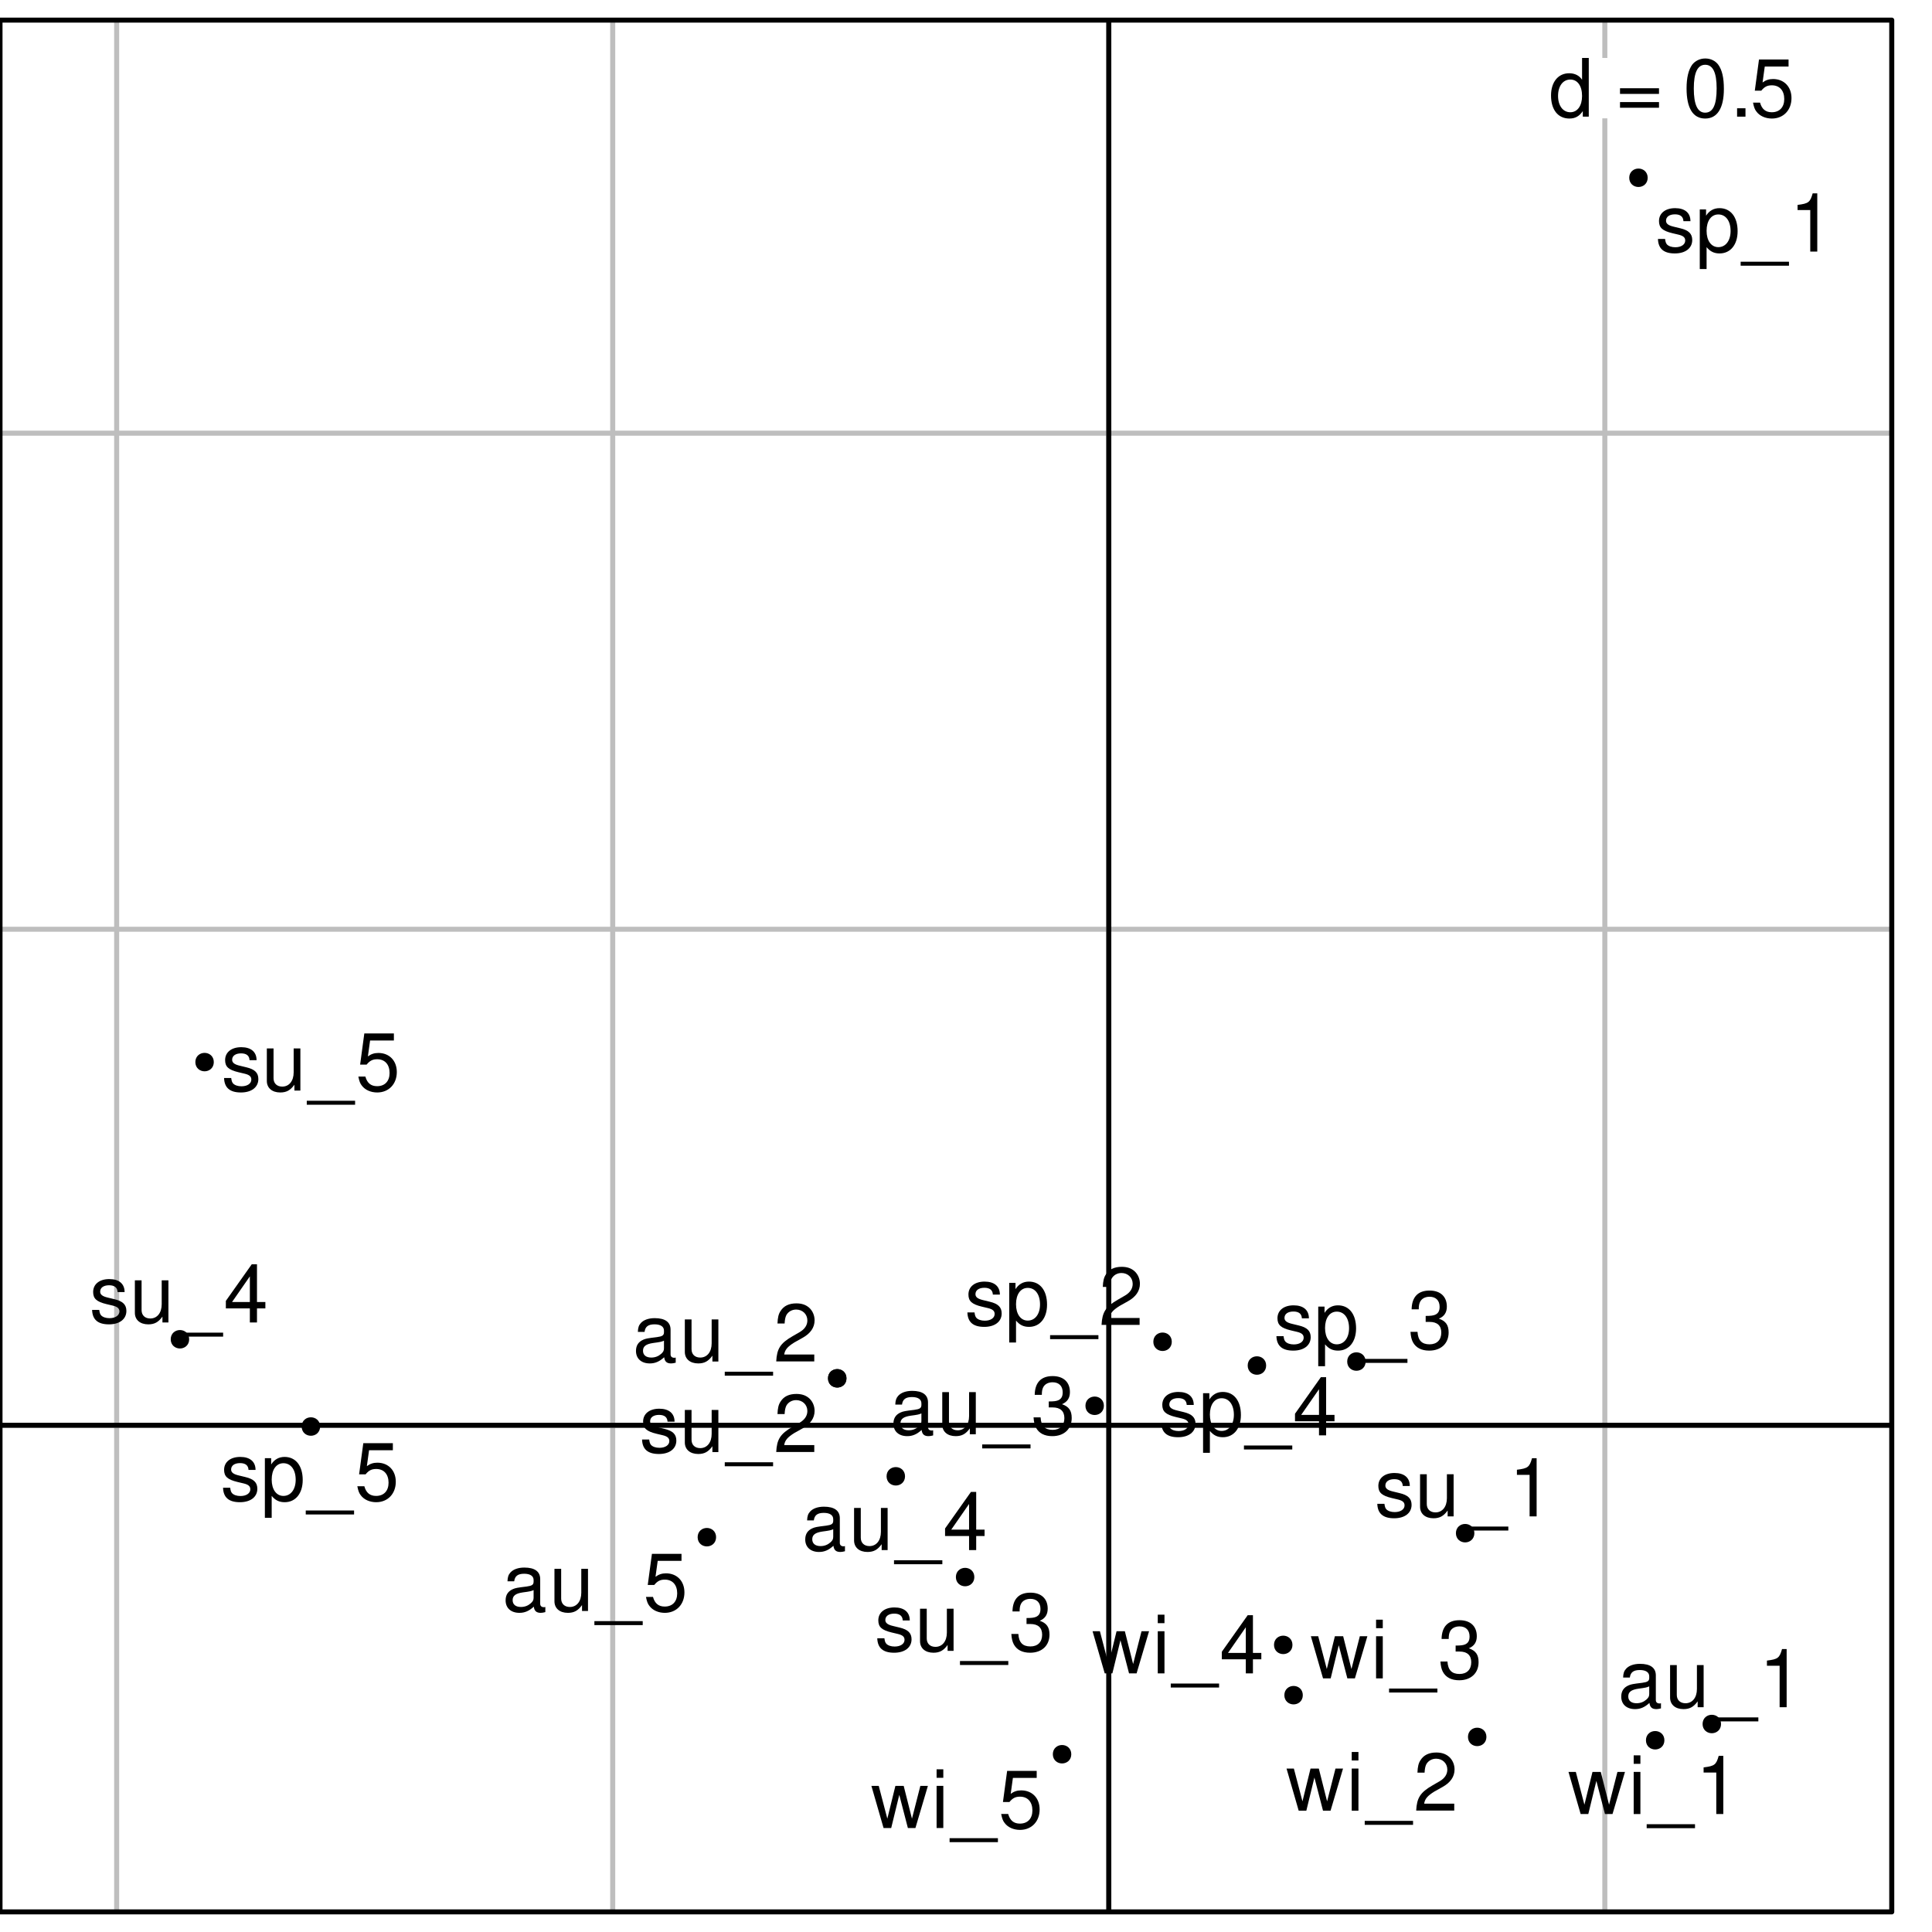
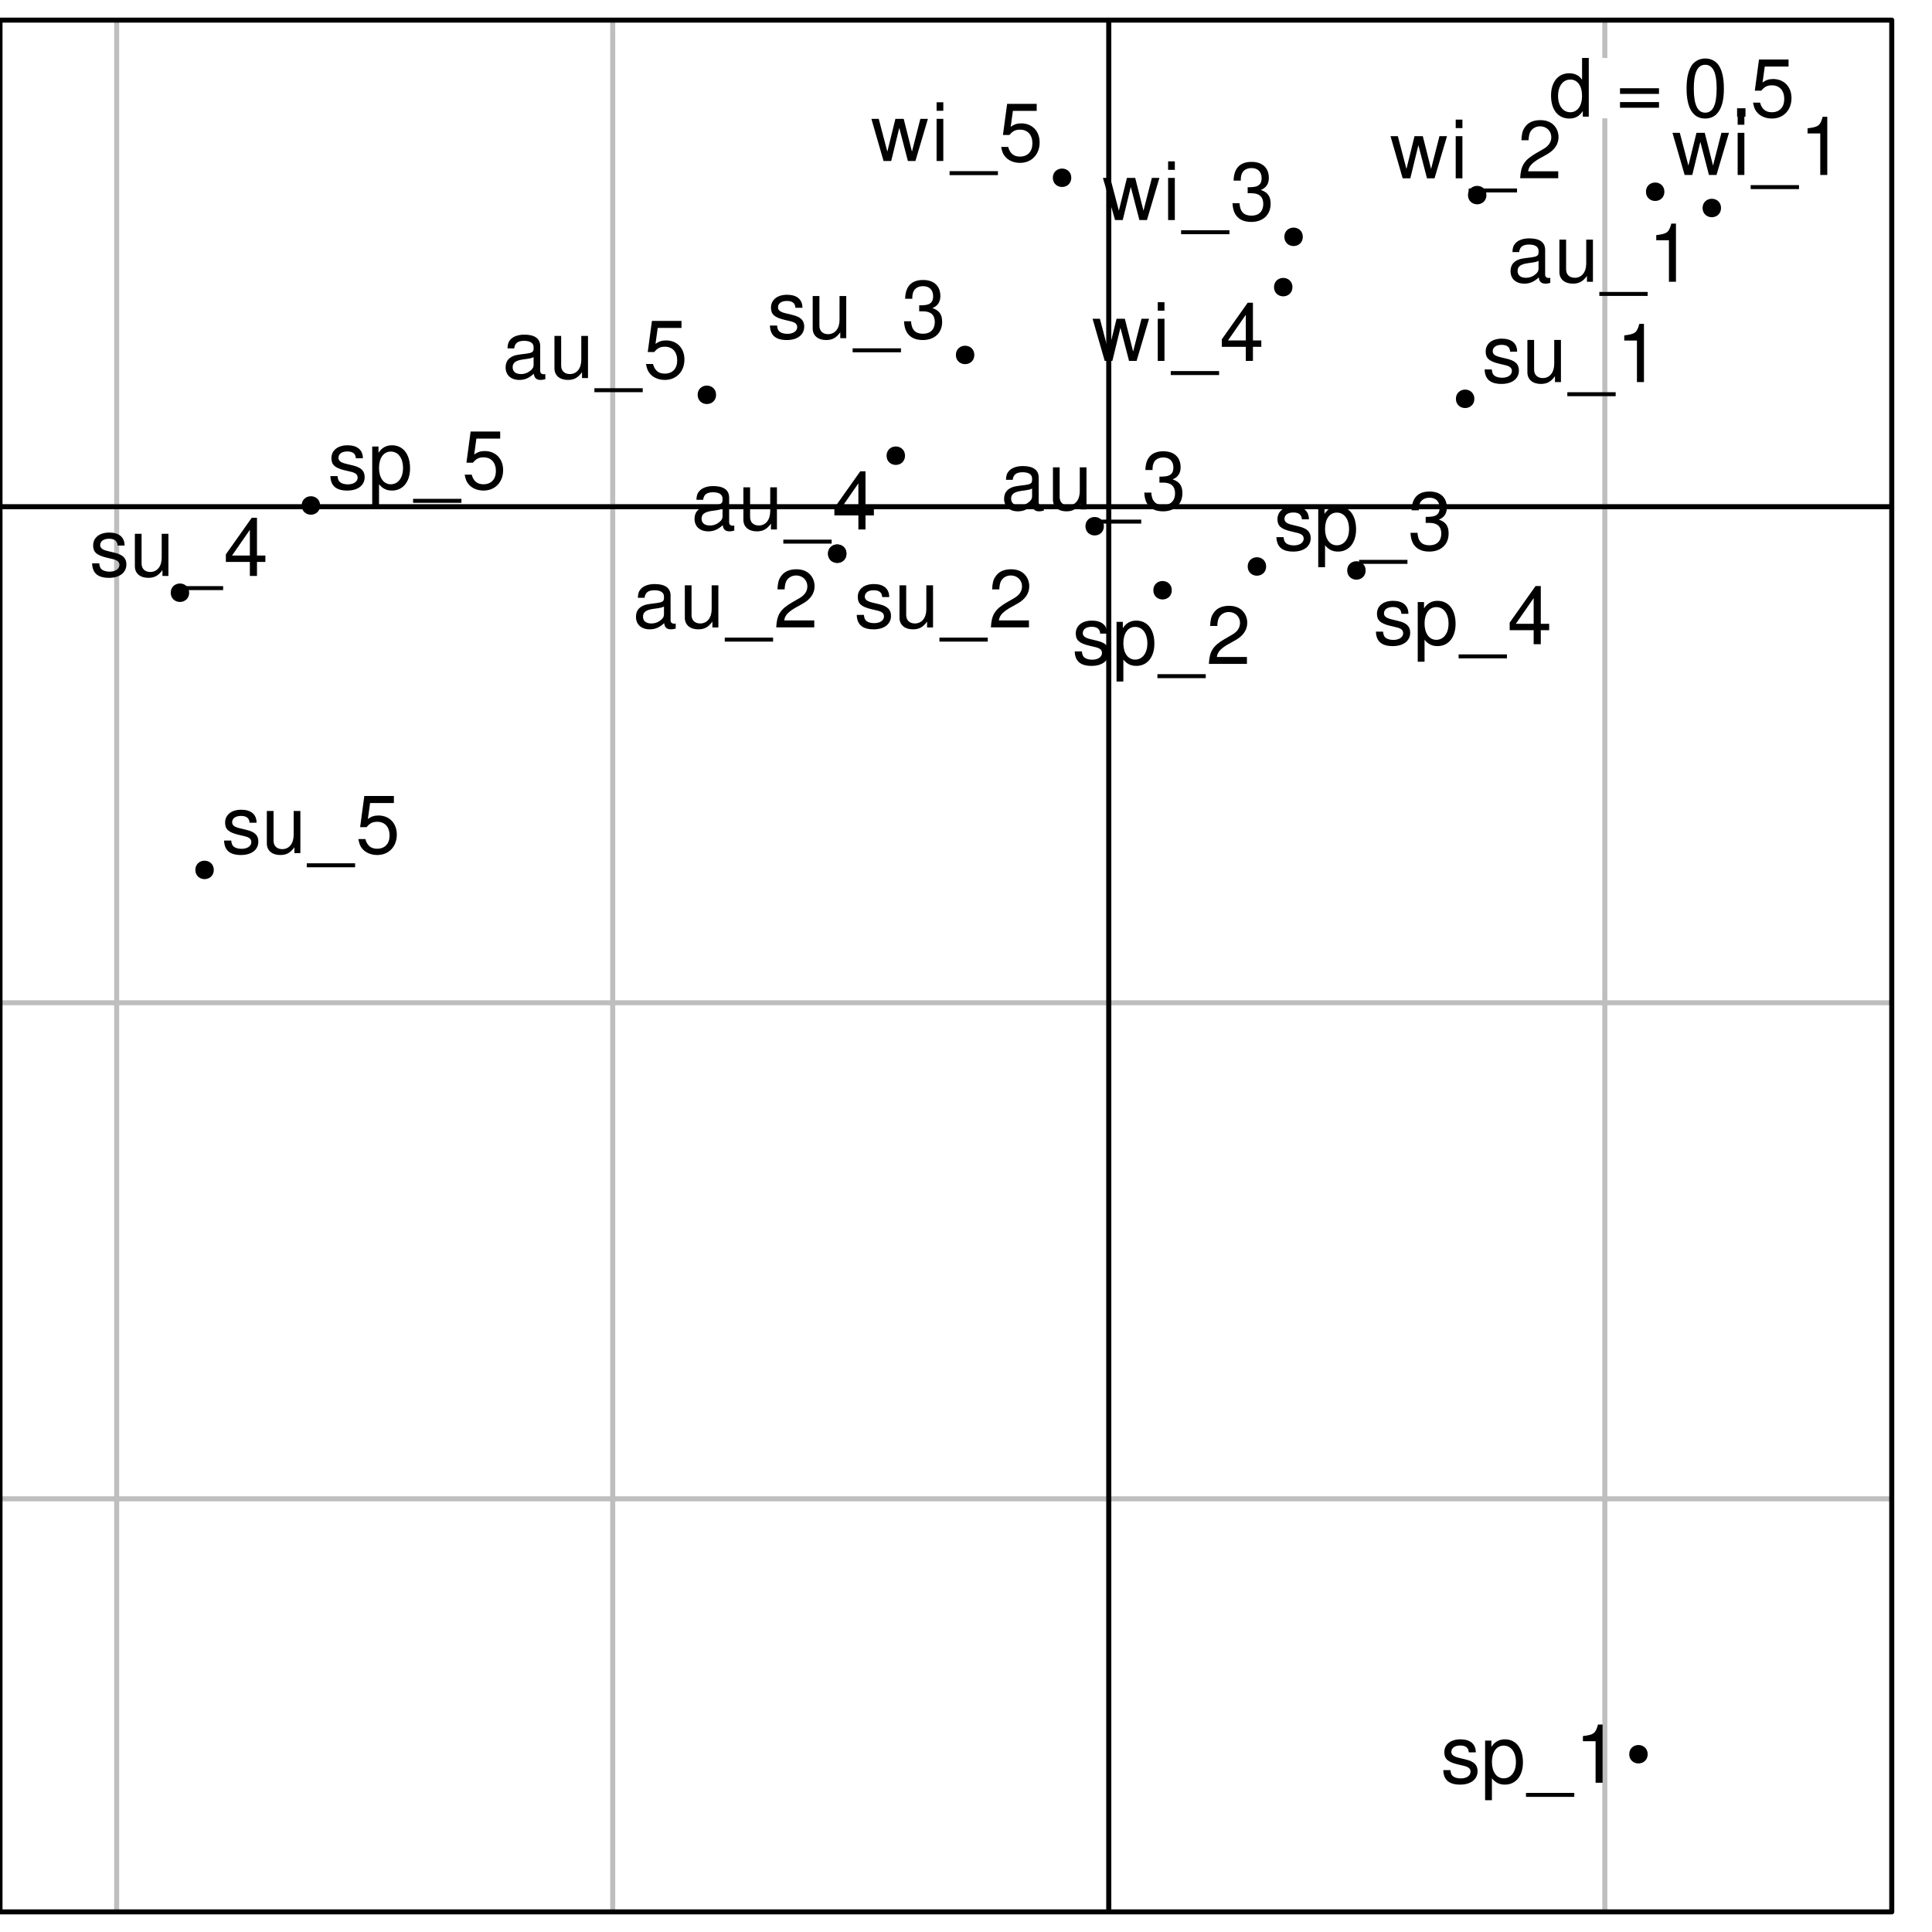
<svg xmlns="http://www.w3.org/2000/svg" xmlns:xlink="http://www.w3.org/1999/xlink" width="288pt" height="288pt" viewBox="0 0 288 288" version="1.1">
  <defs>
    <g>
      <symbol overflow="visible" id="glyph0-0">
        <path style="stroke:none;" d="" />
      </symbol>
      <symbol overflow="visible" id="glyph0-1">
        <path style="stroke:none;" d="M 5.938 -8.75 L 4.938 -8.75 L 4.938 -5.5 C 4.531 -6.125 3.859 -6.469 3.016 -6.469 C 1.375 -6.469 0.312 -5.156 0.312 -3.156 C 0.312 -1.031 1.344 0.281 3.047 0.281 C 3.906 0.281 4.516 -0.047 5.047 -0.828 L 5.047 0 L 5.938 0 Z M 3.188 -5.531 C 4.266 -5.531 4.938 -4.578 4.938 -3.078 C 4.938 -1.625 4.25 -0.656 3.188 -0.656 C 2.094 -0.656 1.359 -1.625 1.359 -3.094 C 1.359 -4.562 2.094 -5.531 3.188 -5.531 Z M 3.188 -5.531 " />
      </symbol>
      <symbol overflow="visible" id="glyph0-2">
        <path style="stroke:none;" d="" />
      </symbol>
      <symbol overflow="visible" id="glyph0-3">
        <path style="stroke:none;" d="M 6.406 -4.234 L 0.594 -4.234 L 0.594 -3.391 L 6.406 -3.391 Z M 6.406 -2.172 L 0.594 -2.172 L 0.594 -1.328 L 6.406 -1.328 Z M 6.406 -2.172 " />
      </symbol>
      <symbol overflow="visible" id="glyph0-4">
        <path style="stroke:none;" d="M 3.297 -8.672 C 2.516 -8.672 1.781 -8.312 1.344 -7.734 C 0.797 -6.953 0.516 -5.812 0.516 -4.203 C 0.516 -1.266 1.469 0.281 3.297 0.281 C 5.094 0.281 6.078 -1.266 6.078 -4.125 C 6.078 -5.812 5.812 -6.938 5.25 -7.734 C 4.812 -8.328 4.109 -8.672 3.297 -8.672 Z M 3.297 -7.734 C 4.438 -7.734 5 -6.578 5 -4.219 C 5 -1.75 4.453 -0.594 3.281 -0.594 C 2.156 -0.594 1.594 -1.797 1.594 -4.188 C 1.594 -6.578 2.156 -7.734 3.297 -7.734 Z M 3.297 -7.734 " />
      </symbol>
      <symbol overflow="visible" id="glyph0-5">
        <path style="stroke:none;" d="M 2.297 -1.25 L 1.047 -1.25 L 1.047 0 L 2.297 0 Z M 2.297 -1.25 " />
      </symbol>
      <symbol overflow="visible" id="glyph0-6">
        <path style="stroke:none;" d="M 5.719 -8.516 L 1.312 -8.516 L 0.688 -3.875 L 1.656 -3.875 C 2.141 -4.469 2.562 -4.672 3.234 -4.672 C 4.375 -4.672 5.078 -3.891 5.078 -2.625 C 5.078 -1.406 4.375 -0.656 3.219 -0.656 C 2.297 -0.656 1.734 -1.125 1.469 -2.094 L 0.422 -2.094 C 0.562 -1.391 0.688 -1.062 0.938 -0.75 C 1.422 -0.094 2.281 0.281 3.234 0.281 C 4.953 0.281 6.156 -0.969 6.156 -2.766 C 6.156 -4.453 5.047 -5.609 3.406 -5.609 C 2.812 -5.609 2.328 -5.453 1.844 -5.094 L 2.172 -7.469 L 5.719 -7.469 Z M 5.719 -8.516 " />
      </symbol>
      <symbol overflow="visible" id="glyph0-7">
        <path style="stroke:none;" d="M 5.25 -4.531 C 5.25 -5.766 4.422 -6.469 2.969 -6.469 C 1.516 -6.469 0.562 -5.719 0.562 -4.547 C 0.562 -3.562 1.062 -3.094 2.562 -2.734 L 3.484 -2.516 C 4.188 -2.344 4.469 -2.094 4.469 -1.641 C 4.469 -1.047 3.875 -0.641 3 -0.641 C 2.453 -0.641 2 -0.797 1.75 -1.062 C 1.594 -1.25 1.531 -1.422 1.469 -1.875 L 0.406 -1.875 C 0.453 -0.422 1.266 0.281 2.922 0.281 C 4.5 0.281 5.516 -0.5 5.516 -1.719 C 5.516 -2.656 4.984 -3.172 3.734 -3.469 L 2.766 -3.703 C 1.953 -3.891 1.609 -4.156 1.609 -4.594 C 1.609 -5.188 2.125 -5.547 2.938 -5.547 C 3.75 -5.547 4.172 -5.203 4.203 -4.531 Z M 5.25 -4.531 " />
      </symbol>
      <symbol overflow="visible" id="glyph0-8">
        <path style="stroke:none;" d="M 0.641 2.609 L 1.656 2.609 L 1.656 -0.656 C 2.188 -0.016 2.766 0.281 3.594 0.281 C 5.219 0.281 6.281 -1.031 6.281 -3.031 C 6.281 -5.141 5.25 -6.469 3.578 -6.469 C 2.719 -6.469 2.047 -6.078 1.578 -5.344 L 1.578 -6.281 L 0.641 -6.281 Z M 3.406 -5.531 C 4.516 -5.531 5.234 -4.562 5.234 -3.062 C 5.234 -1.625 4.5 -0.656 3.406 -0.656 C 2.344 -0.656 1.656 -1.625 1.656 -3.094 C 1.656 -4.578 2.344 -5.531 3.406 -5.531 Z M 3.406 -5.531 " />
      </symbol>
      <symbol overflow="visible" id="glyph0-9">
        <path style="stroke:none;" d="M 6.938 1.516 L -0.266 1.516 L -0.266 2.109 L 6.938 2.109 Z M 6.938 1.516 " />
      </symbol>
      <symbol overflow="visible" id="glyph0-10">
        <path style="stroke:none;" d="M 3.109 -6.188 L 3.109 0 L 4.156 0 L 4.156 -8.672 L 3.469 -8.672 C 3.094 -7.344 2.859 -7.156 1.219 -6.953 L 1.219 -6.188 Z M 3.109 -6.188 " />
      </symbol>
      <symbol overflow="visible" id="glyph0-11">
        <path style="stroke:none;" d="M 6.078 -1.047 L 1.594 -1.047 C 1.703 -1.766 2.094 -2.219 3.125 -2.859 L 4.328 -3.531 C 5.516 -4.188 6.125 -5.078 6.125 -6.141 C 6.125 -6.859 5.844 -7.531 5.344 -8 C 4.844 -8.453 4.219 -8.672 3.406 -8.672 C 2.328 -8.672 1.531 -8.297 1.062 -7.547 C 0.75 -7.094 0.625 -6.547 0.594 -5.672 L 1.656 -5.672 C 1.688 -6.266 1.766 -6.609 1.906 -6.906 C 2.188 -7.422 2.734 -7.75 3.375 -7.75 C 4.328 -7.75 5.047 -7.062 5.047 -6.125 C 5.047 -5.422 4.656 -4.828 3.906 -4.391 L 2.797 -3.75 C 1.016 -2.719 0.5 -1.906 0.406 -0.016 L 6.078 -0.016 Z M 6.078 -1.047 " />
      </symbol>
      <symbol overflow="visible" id="glyph0-12">
        <path style="stroke:none;" d="M 2.656 -4 L 3.234 -4 C 4.375 -4 4.984 -3.453 4.984 -2.406 C 4.984 -1.312 4.328 -0.656 3.234 -0.656 C 2.078 -0.656 1.516 -1.25 1.438 -2.516 L 0.391 -2.516 C 0.438 -1.828 0.547 -1.375 0.75 -0.984 C 1.203 -0.141 2.031 0.281 3.188 0.281 C 4.938 0.281 6.078 -0.781 6.078 -2.422 C 6.078 -3.531 5.656 -4.125 4.625 -4.484 C 5.422 -4.812 5.812 -5.406 5.812 -6.281 C 5.812 -7.781 4.844 -8.672 3.234 -8.672 C 1.516 -8.672 0.594 -7.719 0.562 -5.875 L 1.625 -5.875 C 1.625 -6.406 1.688 -6.703 1.812 -6.969 C 2.047 -7.469 2.578 -7.75 3.234 -7.75 C 4.172 -7.75 4.734 -7.188 4.734 -6.25 C 4.734 -5.641 4.531 -5.266 4.062 -5.062 C 3.766 -4.938 3.391 -4.891 2.656 -4.891 Z M 2.656 -4 " />
      </symbol>
      <symbol overflow="visible" id="glyph0-13">
        <path style="stroke:none;" d="M 3.922 -2.094 L 3.922 0 L 4.984 0 L 4.984 -2.094 L 6.234 -2.094 L 6.234 -3.047 L 4.984 -3.047 L 4.984 -8.672 L 4.203 -8.672 L 0.344 -3.219 L 0.344 -2.094 Z M 3.922 -3.047 L 1.266 -3.047 L 3.922 -6.875 Z M 3.922 -3.047 " />
      </symbol>
      <symbol overflow="visible" id="glyph0-14">
        <path style="stroke:none;" d="M 5.781 0 L 5.781 -6.281 L 4.781 -6.281 L 4.781 -2.719 C 4.781 -1.438 4.109 -0.594 3.078 -0.594 C 2.281 -0.594 1.781 -1.078 1.781 -1.844 L 1.781 -6.281 L 0.781 -6.281 L 0.781 -1.438 C 0.781 -0.391 1.562 0.281 2.781 0.281 C 3.703 0.281 4.297 -0.047 4.891 -0.875 L 4.891 0 Z M 5.781 0 " />
      </symbol>
      <symbol overflow="visible" id="glyph0-15">
        <path style="stroke:none;" d="M 6.422 -0.594 C 6.312 -0.562 6.266 -0.562 6.203 -0.562 C 5.859 -0.562 5.656 -0.75 5.656 -1.062 L 5.656 -4.75 C 5.656 -5.875 4.844 -6.469 3.297 -6.469 C 2.375 -6.469 1.641 -6.203 1.219 -5.734 C 0.922 -5.406 0.797 -5.047 0.781 -4.422 L 1.781 -4.422 C 1.875 -5.203 2.328 -5.547 3.266 -5.547 C 4.172 -5.547 4.672 -5.203 4.672 -4.609 L 4.672 -4.344 C 4.656 -3.906 4.438 -3.75 3.625 -3.641 C 2.203 -3.469 1.984 -3.422 1.609 -3.266 C 0.875 -2.953 0.5 -2.406 0.5 -1.578 C 0.5 -0.438 1.297 0.281 2.562 0.281 C 3.359 0.281 4 0 4.703 -0.641 C 4.781 0 5.094 0.281 5.734 0.281 C 5.953 0.281 6.078 0.25 6.422 0.172 Z M 4.672 -1.984 C 4.672 -1.641 4.578 -1.438 4.266 -1.156 C 3.859 -0.797 3.375 -0.594 2.781 -0.594 C 2 -0.594 1.547 -0.969 1.547 -1.609 C 1.547 -2.266 1.984 -2.609 3.062 -2.766 C 4.125 -2.906 4.328 -2.953 4.672 -3.109 Z M 4.672 -1.984 " />
      </symbol>
      <symbol overflow="visible" id="glyph0-16">
        <path style="stroke:none;" d="M 6.641 0 L 8.5 -6.281 L 7.375 -6.281 L 6.125 -1.391 L 4.891 -6.281 L 3.656 -6.281 L 2.453 -1.391 L 1.172 -6.281 L 0.078 -6.281 L 1.891 0 L 3.031 0 L 4.234 -4.938 L 5.516 0 Z M 6.641 0 " />
      </symbol>
      <symbol overflow="visible" id="glyph0-17">
        <path style="stroke:none;" d="M 1.797 -6.281 L 0.797 -6.281 L 0.797 0 L 1.797 0 Z M 1.797 -8.75 L 0.797 -8.75 L 0.797 -7.484 L 1.797 -7.484 Z M 1.797 -8.75 " />
      </symbol>
    </g>
    <clipPath id="clip1">
      <path d="M 17 3 L 18 3 L 18 285 L 17 285 Z M 17 3 " />
    </clipPath>
    <clipPath id="clip2">
      <path d="M 90 3 L 92 3 L 92 285 L 90 285 Z M 90 3 " />
    </clipPath>
    <clipPath id="clip3">
      <path d="M 164 3 L 166 3 L 166 285 L 164 285 Z M 164 3 " />
    </clipPath>
    <clipPath id="clip4">
      <path d="M 238 3 L 240 3 L 240 285 L 238 285 Z M 238 3 " />
    </clipPath>
    <clipPath id="clip5">
-       <path d="M 0 212 L 282 212 L 282 213 L 0 213 Z M 0 212 " />
+       <path d="M 0 223 L 282 223 L 282 224 L 0 224 Z M 0 223 " />
    </clipPath>
    <clipPath id="clip6">
-       <path d="M 0 138 L 282 138 L 282 139 L 0 139 Z M 0 138 " />
+       <path d="M 0 149 L 282 149 L 282 150 L 0 150 Z M 0 149 " />
    </clipPath>
    <clipPath id="clip7">
-       <path d="M 0 64 L 282 64 L 282 65 L 0 65 Z M 0 64 " />
+       <path d="M 0 75 L 282 75 L 282 76 L 0 76 Z M 0 75 " />
    </clipPath>
    <clipPath id="clip8">
-       <path d="M 0 212 L 282 212 L 282 213 L 0 213 Z M 0 212 " />
+       <path d="M 0 75 L 282 75 L 282 76 L 0 76 Z M 0 75 " />
    </clipPath>
    <clipPath id="clip9">
      <path d="M 164 3 L 166 3 L 166 285 L 164 285 Z M 164 3 " />
    </clipPath>
  </defs>
-   <g id="surface1363">
+   <g id="surface488">
    <rect x="0" y="0" width="288" height="288" style="fill:rgb(100%,100%,100%);fill-opacity:1;stroke:none;" />
    <path style=" stroke:none;fill-rule:nonzero;fill:rgb(100%,100%,100%);fill-opacity:1;" d="M 0 285 L 282 285 L 282 3 L 0 3 Z M 0 285 " />
    <g clip-path="url(#clip1)" clip-rule="nonzero">
      <path style="fill:none;stroke-width:0.75;stroke-linecap:round;stroke-linejoin:round;stroke:rgb(74.51%,74.51%,74.51%);stroke-opacity:1;stroke-miterlimit:10;" d="M 17.391 285 L 17.391 3 " />
    </g>
    <g clip-path="url(#clip2)" clip-rule="nonzero">
      <path style="fill:none;stroke-width:0.75;stroke-linecap:round;stroke-linejoin:round;stroke:rgb(74.51%,74.51%,74.51%);stroke-opacity:1;stroke-miterlimit:10;" d="M 91.336 285 L 91.336 3 " />
    </g>
    <g clip-path="url(#clip3)" clip-rule="nonzero">
      <path style="fill:none;stroke-width:0.75;stroke-linecap:round;stroke-linejoin:round;stroke:rgb(74.51%,74.51%,74.51%);stroke-opacity:1;stroke-miterlimit:10;" d="M 165.285 285 L 165.285 3 " />
    </g>
    <g clip-path="url(#clip4)" clip-rule="nonzero">
      <path style="fill:none;stroke-width:0.75;stroke-linecap:round;stroke-linejoin:round;stroke:rgb(74.51%,74.51%,74.51%);stroke-opacity:1;stroke-miterlimit:10;" d="M 239.23 285 L 239.23 3 " />
    </g>
    <g clip-path="url(#clip5)" clip-rule="nonzero">
-       <path style="fill:none;stroke-width:0.75;stroke-linecap:round;stroke-linejoin:round;stroke:rgb(74.51%,74.51%,74.51%);stroke-opacity:1;stroke-miterlimit:10;" d="M 0 212.465 L 282 212.465 " />
+       <path style="fill:none;stroke-width:0.75;stroke-linecap:round;stroke-linejoin:round;stroke:rgb(74.51%,74.51%,74.51%);stroke-opacity:1;stroke-miterlimit:10;" d="M 0 223.426 L 282 223.426 " />
    </g>
    <g clip-path="url(#clip6)" clip-rule="nonzero">
-       <path style="fill:none;stroke-width:0.75;stroke-linecap:round;stroke-linejoin:round;stroke:rgb(74.51%,74.51%,74.51%);stroke-opacity:1;stroke-miterlimit:10;" d="M 0 138.52 L 282 138.52 " />
+       <path style="fill:none;stroke-width:0.75;stroke-linecap:round;stroke-linejoin:round;stroke:rgb(74.51%,74.51%,74.51%);stroke-opacity:1;stroke-miterlimit:10;" d="M 0 149.48 L 282 149.48 " />
    </g>
    <g clip-path="url(#clip7)" clip-rule="nonzero">
-       <path style="fill:none;stroke-width:0.75;stroke-linecap:round;stroke-linejoin:round;stroke:rgb(74.51%,74.51%,74.51%);stroke-opacity:1;stroke-miterlimit:10;" d="M 0 64.574 L 282 64.574 " />
+       <path style="fill:none;stroke-width:0.75;stroke-linecap:round;stroke-linejoin:round;stroke:rgb(74.51%,74.51%,74.51%);stroke-opacity:1;stroke-miterlimit:10;" d="M 0 75.535 L 282 75.535 " />
    </g>
    <path style=" stroke:none;fill-rule:nonzero;fill:rgb(100%,100%,100%);fill-opacity:1;" d="M 230.898 17.641 L 267.898 17.641 L 267.898 8.641 L 230.898 8.641 Z M 230.898 17.641 " />
    <g style="fill:rgb(0%,0%,0%);fill-opacity:1;">
      <use xlink:href="#glyph0-1" x="230.898" y="17.389" />
      <use xlink:href="#glyph0-2" x="237.898" y="17.389" />
      <use xlink:href="#glyph0-3" x="240.898" y="17.389" />
      <use xlink:href="#glyph0-2" x="247.898" y="17.389" />
      <use xlink:href="#glyph0-4" x="250.898" y="17.389" />
      <use xlink:href="#glyph0-5" x="257.898" y="17.389" />
      <use xlink:href="#glyph0-6" x="260.898" y="17.389" />
    </g>
    <g clip-path="url(#clip8)" clip-rule="nonzero">
-       <path style="fill:none;stroke-width:0.75;stroke-linecap:round;stroke-linejoin:round;stroke:rgb(0%,0%,0%);stroke-opacity:1;stroke-miterlimit:10;" d="M 0 212.465 L 282 212.465 " />
+       <path style="fill:none;stroke-width:0.75;stroke-linecap:round;stroke-linejoin:round;stroke:rgb(0%,0%,0%);stroke-opacity:1;stroke-miterlimit:10;" d="M 0 75.535 L 282 75.535 " />
    </g>
    <g clip-path="url(#clip9)" clip-rule="nonzero">
      <path style="fill:none;stroke-width:0.75;stroke-linecap:round;stroke-linejoin:round;stroke:rgb(0%,0%,0%);stroke-opacity:1;stroke-miterlimit:10;" d="M 165.285 285 L 165.285 3 " />
    </g>
-     <path style="fill-rule:nonzero;fill:rgb(0%,0%,0%);fill-opacity:1;stroke-width:0.75;stroke-linecap:round;stroke-linejoin:round;stroke:rgb(0%,0%,0%);stroke-opacity:1;stroke-miterlimit:10;" d="M 245.242 26.5 C 245.242 27.832 243.242 27.832 243.242 26.5 C 243.242 25.168 245.242 25.168 245.242 26.5 " />
-     <path style="fill-rule:nonzero;fill:rgb(0%,0%,0%);fill-opacity:1;stroke-width:0.75;stroke-linecap:round;stroke-linejoin:round;stroke:rgb(0%,0%,0%);stroke-opacity:1;stroke-miterlimit:10;" d="M 174.301 200.016 C 174.301 201.348 172.301 201.348 172.301 200.016 C 172.301 198.68 174.301 198.68 174.301 200.016 " />
-     <path style="fill-rule:nonzero;fill:rgb(0%,0%,0%);fill-opacity:1;stroke-width:0.75;stroke-linecap:round;stroke-linejoin:round;stroke:rgb(0%,0%,0%);stroke-opacity:1;stroke-miterlimit:10;" d="M 188.367 203.555 C 188.367 204.891 186.367 204.891 186.367 203.555 C 186.367 202.223 188.367 202.223 188.367 203.555 " />
-     <path style="fill-rule:nonzero;fill:rgb(0%,0%,0%);fill-opacity:1;stroke-width:0.75;stroke-linecap:round;stroke-linejoin:round;stroke:rgb(0%,0%,0%);stroke-opacity:1;stroke-miterlimit:10;" d="M 203.199 202.965 C 203.199 204.297 201.199 204.297 201.199 202.965 C 201.199 201.629 203.199 201.629 203.199 202.965 " />
-     <path style="fill-rule:nonzero;fill:rgb(0%,0%,0%);fill-opacity:1;stroke-width:0.75;stroke-linecap:round;stroke-linejoin:round;stroke:rgb(0%,0%,0%);stroke-opacity:1;stroke-miterlimit:10;" d="M 47.344 212.652 C 47.344 213.984 45.344 213.984 45.344 212.652 C 45.344 211.316 47.344 211.316 47.344 212.652 " />
-     <path style="fill-rule:nonzero;fill:rgb(0%,0%,0%);fill-opacity:1;stroke-width:0.75;stroke-linecap:round;stroke-linejoin:round;stroke:rgb(0%,0%,0%);stroke-opacity:1;stroke-miterlimit:10;" d="M 219.406 228.547 C 219.406 229.883 217.406 229.883 217.406 228.547 C 217.406 227.215 219.406 227.215 219.406 228.547 " />
-     <path style="fill-rule:nonzero;fill:rgb(0%,0%,0%);fill-opacity:1;stroke-width:0.75;stroke-linecap:round;stroke-linejoin:round;stroke:rgb(0%,0%,0%);stroke-opacity:1;stroke-miterlimit:10;" d="M 125.805 205.465 C 125.805 206.797 123.805 206.797 123.805 205.465 C 123.805 204.129 125.805 204.129 125.805 205.465 " />
-     <path style="fill-rule:nonzero;fill:rgb(0%,0%,0%);fill-opacity:1;stroke-width:0.75;stroke-linecap:round;stroke-linejoin:round;stroke:rgb(0%,0%,0%);stroke-opacity:1;stroke-miterlimit:10;" d="M 144.867 235.09 C 144.867 236.422 142.867 236.422 142.867 235.09 C 142.867 233.758 144.867 233.758 144.867 235.09 " />
-     <path style="fill-rule:nonzero;fill:rgb(0%,0%,0%);fill-opacity:1;stroke-width:0.75;stroke-linecap:round;stroke-linejoin:round;stroke:rgb(0%,0%,0%);stroke-opacity:1;stroke-miterlimit:10;" d="M 27.824 199.641 C 27.824 200.977 25.824 200.977 25.824 199.641 C 25.824 198.309 27.824 198.309 27.824 199.641 " />
-     <path style="fill-rule:nonzero;fill:rgb(0%,0%,0%);fill-opacity:1;stroke-width:0.75;stroke-linecap:round;stroke-linejoin:round;stroke:rgb(0%,0%,0%);stroke-opacity:1;stroke-miterlimit:10;" d="M 31.496 158.324 C 31.496 159.656 29.496 159.656 29.496 158.324 C 29.496 156.992 31.496 156.992 31.496 158.324 " />
-     <path style="fill-rule:nonzero;fill:rgb(0%,0%,0%);fill-opacity:1;stroke-width:0.75;stroke-linecap:round;stroke-linejoin:round;stroke:rgb(0%,0%,0%);stroke-opacity:1;stroke-miterlimit:10;" d="M 256.176 256.996 C 256.176 258.328 254.176 258.328 254.176 256.996 C 254.176 255.66 256.176 255.66 256.176 256.996 " />
-     <path style="fill-rule:nonzero;fill:rgb(0%,0%,0%);fill-opacity:1;stroke-width:0.75;stroke-linecap:round;stroke-linejoin:round;stroke:rgb(0%,0%,0%);stroke-opacity:1;stroke-miterlimit:10;" d="M 125.805 205.465 C 125.805 206.797 123.805 206.797 123.805 205.465 C 123.805 204.129 125.805 204.129 125.805 205.465 " />
-     <path style="fill-rule:nonzero;fill:rgb(0%,0%,0%);fill-opacity:1;stroke-width:0.75;stroke-linecap:round;stroke-linejoin:round;stroke:rgb(0%,0%,0%);stroke-opacity:1;stroke-miterlimit:10;" d="M 164.18 209.555 C 164.18 210.891 162.18 210.891 162.18 209.555 C 162.18 208.223 164.18 208.223 164.18 209.555 " />
-     <path style="fill-rule:nonzero;fill:rgb(0%,0%,0%);fill-opacity:1;stroke-width:0.75;stroke-linecap:round;stroke-linejoin:round;stroke:rgb(0%,0%,0%);stroke-opacity:1;stroke-miterlimit:10;" d="M 134.535 220.07 C 134.535 221.402 132.535 221.402 132.535 220.07 C 132.535 218.738 134.535 218.738 134.535 220.07 " />
-     <path style="fill-rule:nonzero;fill:rgb(0%,0%,0%);fill-opacity:1;stroke-width:0.75;stroke-linecap:round;stroke-linejoin:round;stroke:rgb(0%,0%,0%);stroke-opacity:1;stroke-miterlimit:10;" d="M 106.371 229.145 C 106.371 230.48 104.371 230.48 104.371 229.145 C 104.371 227.812 106.371 227.812 106.371 229.145 " />
-     <path style="fill-rule:nonzero;fill:rgb(0%,0%,0%);fill-opacity:1;stroke-width:0.75;stroke-linecap:round;stroke-linejoin:round;stroke:rgb(0%,0%,0%);stroke-opacity:1;stroke-miterlimit:10;" d="M 247.734 259.418 C 247.734 260.75 245.734 260.75 245.734 259.418 C 245.734 258.086 247.734 258.086 247.734 259.418 " />
-     <path style="fill-rule:nonzero;fill:rgb(0%,0%,0%);fill-opacity:1;stroke-width:0.75;stroke-linecap:round;stroke-linejoin:round;stroke:rgb(0%,0%,0%);stroke-opacity:1;stroke-miterlimit:10;" d="M 221.203 258.918 C 221.203 260.25 219.203 260.25 219.203 258.918 C 219.203 257.586 221.203 257.586 221.203 258.918 " />
-     <path style="fill-rule:nonzero;fill:rgb(0%,0%,0%);fill-opacity:1;stroke-width:0.75;stroke-linecap:round;stroke-linejoin:round;stroke:rgb(0%,0%,0%);stroke-opacity:1;stroke-miterlimit:10;" d="M 193.832 252.695 C 193.832 254.031 191.832 254.031 191.832 252.695 C 191.832 251.363 193.832 251.363 193.832 252.695 " />
-     <path style="fill-rule:nonzero;fill:rgb(0%,0%,0%);fill-opacity:1;stroke-width:0.75;stroke-linecap:round;stroke-linejoin:round;stroke:rgb(0%,0%,0%);stroke-opacity:1;stroke-miterlimit:10;" d="M 192.289 245.199 C 192.289 246.531 190.289 246.531 190.289 245.199 C 190.289 243.867 192.289 243.867 192.289 245.199 " />
-     <path style="fill-rule:nonzero;fill:rgb(0%,0%,0%);fill-opacity:1;stroke-width:0.75;stroke-linecap:round;stroke-linejoin:round;stroke:rgb(0%,0%,0%);stroke-opacity:1;stroke-miterlimit:10;" d="M 159.32 261.5 C 159.32 262.832 157.32 262.832 157.32 261.5 C 157.32 260.168 159.32 260.168 159.32 261.5 " />
-     <g style="fill:rgb(0%,0%,0%);fill-opacity:1;">
-       <use xlink:href="#glyph0-7" x="246.742" y="37.498" />
-       <use xlink:href="#glyph0-8" x="252.742" y="37.498" />
-       <use xlink:href="#glyph0-9" x="259.742" y="37.498" />
-       <use xlink:href="#glyph0-10" x="266.742" y="37.498" />
-     </g>
-     <g style="fill:rgb(0%,0%,0%);fill-opacity:1;">
-       <use xlink:href="#glyph0-7" x="143.801" y="197.514" />
-       <use xlink:href="#glyph0-8" x="149.801" y="197.514" />
-       <use xlink:href="#glyph0-9" x="156.801" y="197.514" />
-       <use xlink:href="#glyph0-11" x="163.801" y="197.514" />
-     </g>
-     <g style="fill:rgb(0%,0%,0%);fill-opacity:1;">
-       <use xlink:href="#glyph0-7" x="189.867" y="201.053" />
-       <use xlink:href="#glyph0-8" x="195.867" y="201.053" />
-       <use xlink:href="#glyph0-9" x="202.867" y="201.053" />
-       <use xlink:href="#glyph0-12" x="209.867" y="201.053" />
-     </g>
-     <g style="fill:rgb(0%,0%,0%);fill-opacity:1;">
-       <use xlink:href="#glyph0-7" x="172.699" y="213.963" />
-       <use xlink:href="#glyph0-8" x="178.699" y="213.963" />
-       <use xlink:href="#glyph0-9" x="185.699" y="213.963" />
-       <use xlink:href="#glyph0-13" x="192.699" y="213.963" />
-     </g>
-     <g style="fill:rgb(0%,0%,0%);fill-opacity:1;">
-       <use xlink:href="#glyph0-7" x="32.844" y="223.65" />
-       <use xlink:href="#glyph0-8" x="38.844" y="223.65" />
-       <use xlink:href="#glyph0-9" x="45.844" y="223.65" />
-       <use xlink:href="#glyph0-6" x="52.844" y="223.65" />
-     </g>
-     <g style="fill:rgb(0%,0%,0%);fill-opacity:1;">
-       <use xlink:href="#glyph0-7" x="204.906" y="226.045" />
-       <use xlink:href="#glyph0-14" x="210.906" y="226.045" />
-       <use xlink:href="#glyph0-9" x="217.906" y="226.045" />
-       <use xlink:href="#glyph0-10" x="224.906" y="226.045" />
-     </g>
-     <g style="fill:rgb(0%,0%,0%);fill-opacity:1;">
-       <use xlink:href="#glyph0-7" x="95.305" y="216.463" />
-       <use xlink:href="#glyph0-14" x="101.305" y="216.463" />
-       <use xlink:href="#glyph0-9" x="108.305" y="216.463" />
-       <use xlink:href="#glyph0-11" x="115.305" y="216.463" />
-     </g>
-     <g style="fill:rgb(0%,0%,0%);fill-opacity:1;">
-       <use xlink:href="#glyph0-7" x="130.367" y="246.088" />
-       <use xlink:href="#glyph0-14" x="136.367" y="246.088" />
-       <use xlink:href="#glyph0-9" x="143.367" y="246.088" />
-       <use xlink:href="#glyph0-12" x="150.367" y="246.088" />
-     </g>
-     <g style="fill:rgb(0%,0%,0%);fill-opacity:1;">
-       <use xlink:href="#glyph0-7" x="13.324" y="197.139" />
-       <use xlink:href="#glyph0-14" x="19.324" y="197.139" />
-       <use xlink:href="#glyph0-9" x="26.324" y="197.139" />
-       <use xlink:href="#glyph0-13" x="33.324" y="197.139" />
-     </g>
-     <g style="fill:rgb(0%,0%,0%);fill-opacity:1;">
-       <use xlink:href="#glyph0-7" x="32.996" y="162.572" />
-       <use xlink:href="#glyph0-14" x="38.996" y="162.572" />
-       <use xlink:href="#glyph0-9" x="45.996" y="162.572" />
-       <use xlink:href="#glyph0-6" x="52.996" y="162.572" />
-     </g>
-     <g style="fill:rgb(0%,0%,0%);fill-opacity:1;">
-       <use xlink:href="#glyph0-15" x="241.176" y="254.494" />
-       <use xlink:href="#glyph0-14" x="248.176" y="254.494" />
-       <use xlink:href="#glyph0-9" x="255.176" y="254.494" />
-       <use xlink:href="#glyph0-10" x="262.176" y="254.494" />
-     </g>
-     <g style="fill:rgb(0%,0%,0%);fill-opacity:1;">
-       <use xlink:href="#glyph0-15" x="94.305" y="202.963" />
-       <use xlink:href="#glyph0-14" x="101.305" y="202.963" />
-       <use xlink:href="#glyph0-9" x="108.305" y="202.963" />
-       <use xlink:href="#glyph0-11" x="115.305" y="202.963" />
-     </g>
-     <g style="fill:rgb(0%,0%,0%);fill-opacity:1;">
-       <use xlink:href="#glyph0-15" x="132.68" y="213.803" />
-       <use xlink:href="#glyph0-14" x="139.68" y="213.803" />
-       <use xlink:href="#glyph0-9" x="146.68" y="213.803" />
-       <use xlink:href="#glyph0-12" x="153.68" y="213.803" />
-     </g>
-     <g style="fill:rgb(0%,0%,0%);fill-opacity:1;">
-       <use xlink:href="#glyph0-15" x="119.535" y="231.068" />
-       <use xlink:href="#glyph0-14" x="126.535" y="231.068" />
-       <use xlink:href="#glyph0-9" x="133.535" y="231.068" />
-       <use xlink:href="#glyph0-13" x="140.535" y="231.068" />
-     </g>
-     <g style="fill:rgb(0%,0%,0%);fill-opacity:1;">
-       <use xlink:href="#glyph0-15" x="74.871" y="240.143" />
-       <use xlink:href="#glyph0-14" x="81.871" y="240.143" />
-       <use xlink:href="#glyph0-9" x="88.871" y="240.143" />
-       <use xlink:href="#glyph0-6" x="95.871" y="240.143" />
-     </g>
-     <g style="fill:rgb(0%,0%,0%);fill-opacity:1;">
-       <use xlink:href="#glyph0-16" x="233.734" y="270.416" />
-       <use xlink:href="#glyph0-17" x="242.734" y="270.416" />
-       <use xlink:href="#glyph0-9" x="245.734" y="270.416" />
-       <use xlink:href="#glyph0-10" x="252.734" y="270.416" />
-     </g>
-     <g style="fill:rgb(0%,0%,0%);fill-opacity:1;">
-       <use xlink:href="#glyph0-16" x="191.703" y="269.916" />
-       <use xlink:href="#glyph0-17" x="200.703" y="269.916" />
-       <use xlink:href="#glyph0-9" x="203.703" y="269.916" />
-       <use xlink:href="#glyph0-11" x="210.703" y="269.916" />
-     </g>
-     <g style="fill:rgb(0%,0%,0%);fill-opacity:1;">
-       <use xlink:href="#glyph0-16" x="195.332" y="250.193" />
-       <use xlink:href="#glyph0-17" x="204.332" y="250.193" />
-       <use xlink:href="#glyph0-9" x="207.332" y="250.193" />
-       <use xlink:href="#glyph0-12" x="214.332" y="250.193" />
-     </g>
-     <g style="fill:rgb(0%,0%,0%);fill-opacity:1;">
-       <use xlink:href="#glyph0-16" x="162.789" y="249.447" />
-       <use xlink:href="#glyph0-17" x="171.789" y="249.447" />
-       <use xlink:href="#glyph0-9" x="174.789" y="249.447" />
-       <use xlink:href="#glyph0-13" x="181.789" y="249.447" />
-     </g>
-     <g style="fill:rgb(0%,0%,0%);fill-opacity:1;">
-       <use xlink:href="#glyph0-16" x="129.82" y="272.498" />
-       <use xlink:href="#glyph0-17" x="138.82" y="272.498" />
-       <use xlink:href="#glyph0-9" x="141.82" y="272.498" />
-       <use xlink:href="#glyph0-6" x="148.82" y="272.498" />
+     <path style="fill-rule:nonzero;fill:rgb(0%,0%,0%);fill-opacity:1;stroke-width:0.75;stroke-linecap:round;stroke-linejoin:round;stroke:rgb(0%,0%,0%);stroke-opacity:1;stroke-miterlimit:10;" d="M 245.242 261.5 C 245.242 262.832 243.242 262.832 243.242 261.5 C 243.242 260.168 245.242 260.168 245.242 261.5 " />
+     <path style="fill-rule:nonzero;fill:rgb(0%,0%,0%);fill-opacity:1;stroke-width:0.75;stroke-linecap:round;stroke-linejoin:round;stroke:rgb(0%,0%,0%);stroke-opacity:1;stroke-miterlimit:10;" d="M 174.301 87.984 C 174.301 89.32 172.301 89.32 172.301 87.984 C 172.301 86.652 174.301 86.652 174.301 87.984 " />
+     <path style="fill-rule:nonzero;fill:rgb(0%,0%,0%);fill-opacity:1;stroke-width:0.75;stroke-linecap:round;stroke-linejoin:round;stroke:rgb(0%,0%,0%);stroke-opacity:1;stroke-miterlimit:10;" d="M 188.367 84.445 C 188.367 85.777 186.367 85.777 186.367 84.445 C 186.367 83.109 188.367 83.109 188.367 84.445 " />
+     <path style="fill-rule:nonzero;fill:rgb(0%,0%,0%);fill-opacity:1;stroke-width:0.75;stroke-linecap:round;stroke-linejoin:round;stroke:rgb(0%,0%,0%);stroke-opacity:1;stroke-miterlimit:10;" d="M 203.199 85.035 C 203.199 86.371 201.199 86.371 201.199 85.035 C 201.199 83.703 203.199 83.703 203.199 85.035 " />
+     <path style="fill-rule:nonzero;fill:rgb(0%,0%,0%);fill-opacity:1;stroke-width:0.75;stroke-linecap:round;stroke-linejoin:round;stroke:rgb(0%,0%,0%);stroke-opacity:1;stroke-miterlimit:10;" d="M 47.344 75.348 C 47.344 76.684 45.344 76.684 45.344 75.348 C 45.344 74.016 47.344 74.016 47.344 75.348 " />
+     <path style="fill-rule:nonzero;fill:rgb(0%,0%,0%);fill-opacity:1;stroke-width:0.75;stroke-linecap:round;stroke-linejoin:round;stroke:rgb(0%,0%,0%);stroke-opacity:1;stroke-miterlimit:10;" d="M 219.406 59.453 C 219.406 60.785 217.406 60.785 217.406 59.453 C 217.406 58.117 219.406 58.117 219.406 59.453 " />
+     <path style="fill-rule:nonzero;fill:rgb(0%,0%,0%);fill-opacity:1;stroke-width:0.75;stroke-linecap:round;stroke-linejoin:round;stroke:rgb(0%,0%,0%);stroke-opacity:1;stroke-miterlimit:10;" d="M 125.805 82.535 C 125.805 83.871 123.805 83.871 123.805 82.535 C 123.805 81.203 125.805 81.203 125.805 82.535 " />
+     <path style="fill-rule:nonzero;fill:rgb(0%,0%,0%);fill-opacity:1;stroke-width:0.75;stroke-linecap:round;stroke-linejoin:round;stroke:rgb(0%,0%,0%);stroke-opacity:1;stroke-miterlimit:10;" d="M 144.867 52.91 C 144.867 54.242 142.867 54.242 142.867 52.91 C 142.867 51.578 144.867 51.578 144.867 52.91 " />
+     <path style="fill-rule:nonzero;fill:rgb(0%,0%,0%);fill-opacity:1;stroke-width:0.75;stroke-linecap:round;stroke-linejoin:round;stroke:rgb(0%,0%,0%);stroke-opacity:1;stroke-miterlimit:10;" d="M 27.824 88.359 C 27.824 89.691 25.824 89.691 25.824 88.359 C 25.824 87.023 27.824 87.023 27.824 88.359 " />
+     <path style="fill-rule:nonzero;fill:rgb(0%,0%,0%);fill-opacity:1;stroke-width:0.75;stroke-linecap:round;stroke-linejoin:round;stroke:rgb(0%,0%,0%);stroke-opacity:1;stroke-miterlimit:10;" d="M 31.496 129.676 C 31.496 131.008 29.496 131.008 29.496 129.676 C 29.496 128.344 31.496 128.344 31.496 129.676 " />
+     <path style="fill-rule:nonzero;fill:rgb(0%,0%,0%);fill-opacity:1;stroke-width:0.75;stroke-linecap:round;stroke-linejoin:round;stroke:rgb(0%,0%,0%);stroke-opacity:1;stroke-miterlimit:10;" d="M 256.176 31.004 C 256.176 32.34 254.176 32.34 254.176 31.004 C 254.176 29.672 256.176 29.672 256.176 31.004 " />
+     <path style="fill-rule:nonzero;fill:rgb(0%,0%,0%);fill-opacity:1;stroke-width:0.75;stroke-linecap:round;stroke-linejoin:round;stroke:rgb(0%,0%,0%);stroke-opacity:1;stroke-miterlimit:10;" d="M 125.805 82.535 C 125.805 83.871 123.805 83.871 123.805 82.535 C 123.805 81.203 125.805 81.203 125.805 82.535 " />
+     <path style="fill-rule:nonzero;fill:rgb(0%,0%,0%);fill-opacity:1;stroke-width:0.75;stroke-linecap:round;stroke-linejoin:round;stroke:rgb(0%,0%,0%);stroke-opacity:1;stroke-miterlimit:10;" d="M 164.18 78.445 C 164.18 79.777 162.18 79.777 162.18 78.445 C 162.18 77.109 164.18 77.109 164.18 78.445 " />
+     <path style="fill-rule:nonzero;fill:rgb(0%,0%,0%);fill-opacity:1;stroke-width:0.75;stroke-linecap:round;stroke-linejoin:round;stroke:rgb(0%,0%,0%);stroke-opacity:1;stroke-miterlimit:10;" d="M 134.535 67.93 C 134.535 69.262 132.535 69.262 132.535 67.93 C 132.535 66.598 134.535 66.598 134.535 67.93 " />
+     <path style="fill-rule:nonzero;fill:rgb(0%,0%,0%);fill-opacity:1;stroke-width:0.75;stroke-linecap:round;stroke-linejoin:round;stroke:rgb(0%,0%,0%);stroke-opacity:1;stroke-miterlimit:10;" d="M 106.371 58.855 C 106.371 60.188 104.371 60.188 104.371 58.855 C 104.371 57.52 106.371 57.52 106.371 58.855 " />
+     <path style="fill-rule:nonzero;fill:rgb(0%,0%,0%);fill-opacity:1;stroke-width:0.75;stroke-linecap:round;stroke-linejoin:round;stroke:rgb(0%,0%,0%);stroke-opacity:1;stroke-miterlimit:10;" d="M 247.734 28.582 C 247.734 29.914 245.734 29.914 245.734 28.582 C 245.734 27.25 247.734 27.25 247.734 28.582 " />
+     <path style="fill-rule:nonzero;fill:rgb(0%,0%,0%);fill-opacity:1;stroke-width:0.75;stroke-linecap:round;stroke-linejoin:round;stroke:rgb(0%,0%,0%);stroke-opacity:1;stroke-miterlimit:10;" d="M 221.203 29.082 C 221.203 30.414 219.203 30.414 219.203 29.082 C 219.203 27.75 221.203 27.75 221.203 29.082 " />
+     <path style="fill-rule:nonzero;fill:rgb(0%,0%,0%);fill-opacity:1;stroke-width:0.75;stroke-linecap:round;stroke-linejoin:round;stroke:rgb(0%,0%,0%);stroke-opacity:1;stroke-miterlimit:10;" d="M 193.832 35.305 C 193.832 36.637 191.832 36.637 191.832 35.305 C 191.832 33.969 193.832 33.969 193.832 35.305 " />
+     <path style="fill-rule:nonzero;fill:rgb(0%,0%,0%);fill-opacity:1;stroke-width:0.75;stroke-linecap:round;stroke-linejoin:round;stroke:rgb(0%,0%,0%);stroke-opacity:1;stroke-miterlimit:10;" d="M 192.289 42.801 C 192.289 44.133 190.289 44.133 190.289 42.801 C 190.289 41.469 192.289 41.469 192.289 42.801 " />
+     <path style="fill-rule:nonzero;fill:rgb(0%,0%,0%);fill-opacity:1;stroke-width:0.75;stroke-linecap:round;stroke-linejoin:round;stroke:rgb(0%,0%,0%);stroke-opacity:1;stroke-miterlimit:10;" d="M 159.32 26.5 C 159.32 27.832 157.32 27.832 157.32 26.5 C 157.32 25.168 159.32 25.168 159.32 26.5 " />
+     <g style="fill:rgb(0%,0%,0%);fill-opacity:1;">
+       <use xlink:href="#glyph0-7" x="214.742" y="265.748" />
+       <use xlink:href="#glyph0-8" x="220.742" y="265.748" />
+       <use xlink:href="#glyph0-9" x="227.742" y="265.748" />
+       <use xlink:href="#glyph0-10" x="234.742" y="265.748" />
+     </g>
+     <g style="fill:rgb(0%,0%,0%);fill-opacity:1;">
+       <use xlink:href="#glyph0-7" x="159.801" y="98.982" />
+       <use xlink:href="#glyph0-8" x="165.801" y="98.982" />
+       <use xlink:href="#glyph0-9" x="172.801" y="98.982" />
+       <use xlink:href="#glyph0-11" x="179.801" y="98.982" />
+     </g>
+     <g style="fill:rgb(0%,0%,0%);fill-opacity:1;">
+       <use xlink:href="#glyph0-7" x="189.867" y="81.943" />
+       <use xlink:href="#glyph0-8" x="195.867" y="81.943" />
+       <use xlink:href="#glyph0-9" x="202.867" y="81.943" />
+       <use xlink:href="#glyph0-12" x="209.867" y="81.943" />
+     </g>
+     <g style="fill:rgb(0%,0%,0%);fill-opacity:1;">
+       <use xlink:href="#glyph0-7" x="204.699" y="96.033" />
+       <use xlink:href="#glyph0-8" x="210.699" y="96.033" />
+       <use xlink:href="#glyph0-9" x="217.699" y="96.033" />
+       <use xlink:href="#glyph0-13" x="224.699" y="96.033" />
+     </g>
+     <g style="fill:rgb(0%,0%,0%);fill-opacity:1;">
+       <use xlink:href="#glyph0-7" x="48.844" y="72.846" />
+       <use xlink:href="#glyph0-8" x="54.844" y="72.846" />
+       <use xlink:href="#glyph0-9" x="61.844" y="72.846" />
+       <use xlink:href="#glyph0-6" x="68.844" y="72.846" />
+     </g>
+     <g style="fill:rgb(0%,0%,0%);fill-opacity:1;">
+       <use xlink:href="#glyph0-7" x="220.906" y="56.951" />
+       <use xlink:href="#glyph0-14" x="226.906" y="56.951" />
+       <use xlink:href="#glyph0-9" x="233.906" y="56.951" />
+       <use xlink:href="#glyph0-10" x="240.906" y="56.951" />
+     </g>
+     <g style="fill:rgb(0%,0%,0%);fill-opacity:1;">
+       <use xlink:href="#glyph0-7" x="127.305" y="93.533" />
+       <use xlink:href="#glyph0-14" x="133.305" y="93.533" />
+       <use xlink:href="#glyph0-9" x="140.305" y="93.533" />
+       <use xlink:href="#glyph0-11" x="147.305" y="93.533" />
+     </g>
+     <g style="fill:rgb(0%,0%,0%);fill-opacity:1;">
+       <use xlink:href="#glyph0-7" x="114.367" y="50.408" />
+       <use xlink:href="#glyph0-14" x="120.367" y="50.408" />
+       <use xlink:href="#glyph0-9" x="127.367" y="50.408" />
+       <use xlink:href="#glyph0-12" x="134.367" y="50.408" />
+     </g>
+     <g style="fill:rgb(0%,0%,0%);fill-opacity:1;">
+       <use xlink:href="#glyph0-7" x="13.324" y="85.857" />
+       <use xlink:href="#glyph0-14" x="19.324" y="85.857" />
+       <use xlink:href="#glyph0-9" x="26.324" y="85.857" />
+       <use xlink:href="#glyph0-13" x="33.324" y="85.857" />
+     </g>
+     <g style="fill:rgb(0%,0%,0%);fill-opacity:1;">
+       <use xlink:href="#glyph0-7" x="32.996" y="127.174" />
+       <use xlink:href="#glyph0-14" x="38.996" y="127.174" />
+       <use xlink:href="#glyph0-9" x="45.996" y="127.174" />
+       <use xlink:href="#glyph0-6" x="52.996" y="127.174" />
+     </g>
+     <g style="fill:rgb(0%,0%,0%);fill-opacity:1;">
+       <use xlink:href="#glyph0-15" x="224.676" y="42.002" />
+       <use xlink:href="#glyph0-14" x="231.676" y="42.002" />
+       <use xlink:href="#glyph0-9" x="238.676" y="42.002" />
+       <use xlink:href="#glyph0-10" x="245.676" y="42.002" />
+     </g>
+     <g style="fill:rgb(0%,0%,0%);fill-opacity:1;">
+       <use xlink:href="#glyph0-15" x="94.305" y="93.533" />
+       <use xlink:href="#glyph0-14" x="101.305" y="93.533" />
+       <use xlink:href="#glyph0-9" x="108.305" y="93.533" />
+       <use xlink:href="#glyph0-11" x="115.305" y="93.533" />
+     </g>
+     <g style="fill:rgb(0%,0%,0%);fill-opacity:1;">
+       <use xlink:href="#glyph0-15" x="149.18" y="75.943" />
+       <use xlink:href="#glyph0-14" x="156.18" y="75.943" />
+       <use xlink:href="#glyph0-9" x="163.18" y="75.943" />
+       <use xlink:href="#glyph0-12" x="170.18" y="75.943" />
+     </g>
+     <g style="fill:rgb(0%,0%,0%);fill-opacity:1;">
+       <use xlink:href="#glyph0-15" x="103.035" y="78.928" />
+       <use xlink:href="#glyph0-14" x="110.035" y="78.928" />
+       <use xlink:href="#glyph0-9" x="117.035" y="78.928" />
+       <use xlink:href="#glyph0-13" x="124.035" y="78.928" />
+     </g>
+     <g style="fill:rgb(0%,0%,0%);fill-opacity:1;">
+       <use xlink:href="#glyph0-15" x="74.871" y="56.354" />
+       <use xlink:href="#glyph0-14" x="81.871" y="56.354" />
+       <use xlink:href="#glyph0-9" x="88.871" y="56.354" />
+       <use xlink:href="#glyph0-6" x="95.871" y="56.354" />
+     </g>
+     <g style="fill:rgb(0%,0%,0%);fill-opacity:1;">
+       <use xlink:href="#glyph0-16" x="249.234" y="26.08" />
+       <use xlink:href="#glyph0-17" x="258.234" y="26.08" />
+       <use xlink:href="#glyph0-9" x="261.234" y="26.08" />
+       <use xlink:href="#glyph0-10" x="268.234" y="26.08" />
+     </g>
+     <g style="fill:rgb(0%,0%,0%);fill-opacity:1;">
+       <use xlink:href="#glyph0-16" x="207.203" y="26.58" />
+       <use xlink:href="#glyph0-17" x="216.203" y="26.58" />
+       <use xlink:href="#glyph0-9" x="219.203" y="26.58" />
+       <use xlink:href="#glyph0-11" x="226.203" y="26.58" />
+     </g>
+     <g style="fill:rgb(0%,0%,0%);fill-opacity:1;">
+       <use xlink:href="#glyph0-16" x="164.332" y="32.803" />
+       <use xlink:href="#glyph0-17" x="173.332" y="32.803" />
+       <use xlink:href="#glyph0-9" x="176.332" y="32.803" />
+       <use xlink:href="#glyph0-12" x="183.332" y="32.803" />
+     </g>
+     <g style="fill:rgb(0%,0%,0%);fill-opacity:1;">
+       <use xlink:href="#glyph0-16" x="162.789" y="53.799" />
+       <use xlink:href="#glyph0-17" x="171.789" y="53.799" />
+       <use xlink:href="#glyph0-9" x="174.789" y="53.799" />
+       <use xlink:href="#glyph0-13" x="181.789" y="53.799" />
+     </g>
+     <g style="fill:rgb(0%,0%,0%);fill-opacity:1;">
+       <use xlink:href="#glyph0-16" x="129.82" y="23.998" />
+       <use xlink:href="#glyph0-17" x="138.82" y="23.998" />
+       <use xlink:href="#glyph0-9" x="141.82" y="23.998" />
+       <use xlink:href="#glyph0-6" x="148.82" y="23.998" />
    </g>
    <path style="fill:none;stroke-width:0.75;stroke-linecap:round;stroke-linejoin:round;stroke:rgb(0%,0%,0%);stroke-opacity:1;stroke-miterlimit:10;" d="M 0 285 L 282 285 L 282 3 L 0 3 Z M 0 285 " />
  </g>
</svg>
